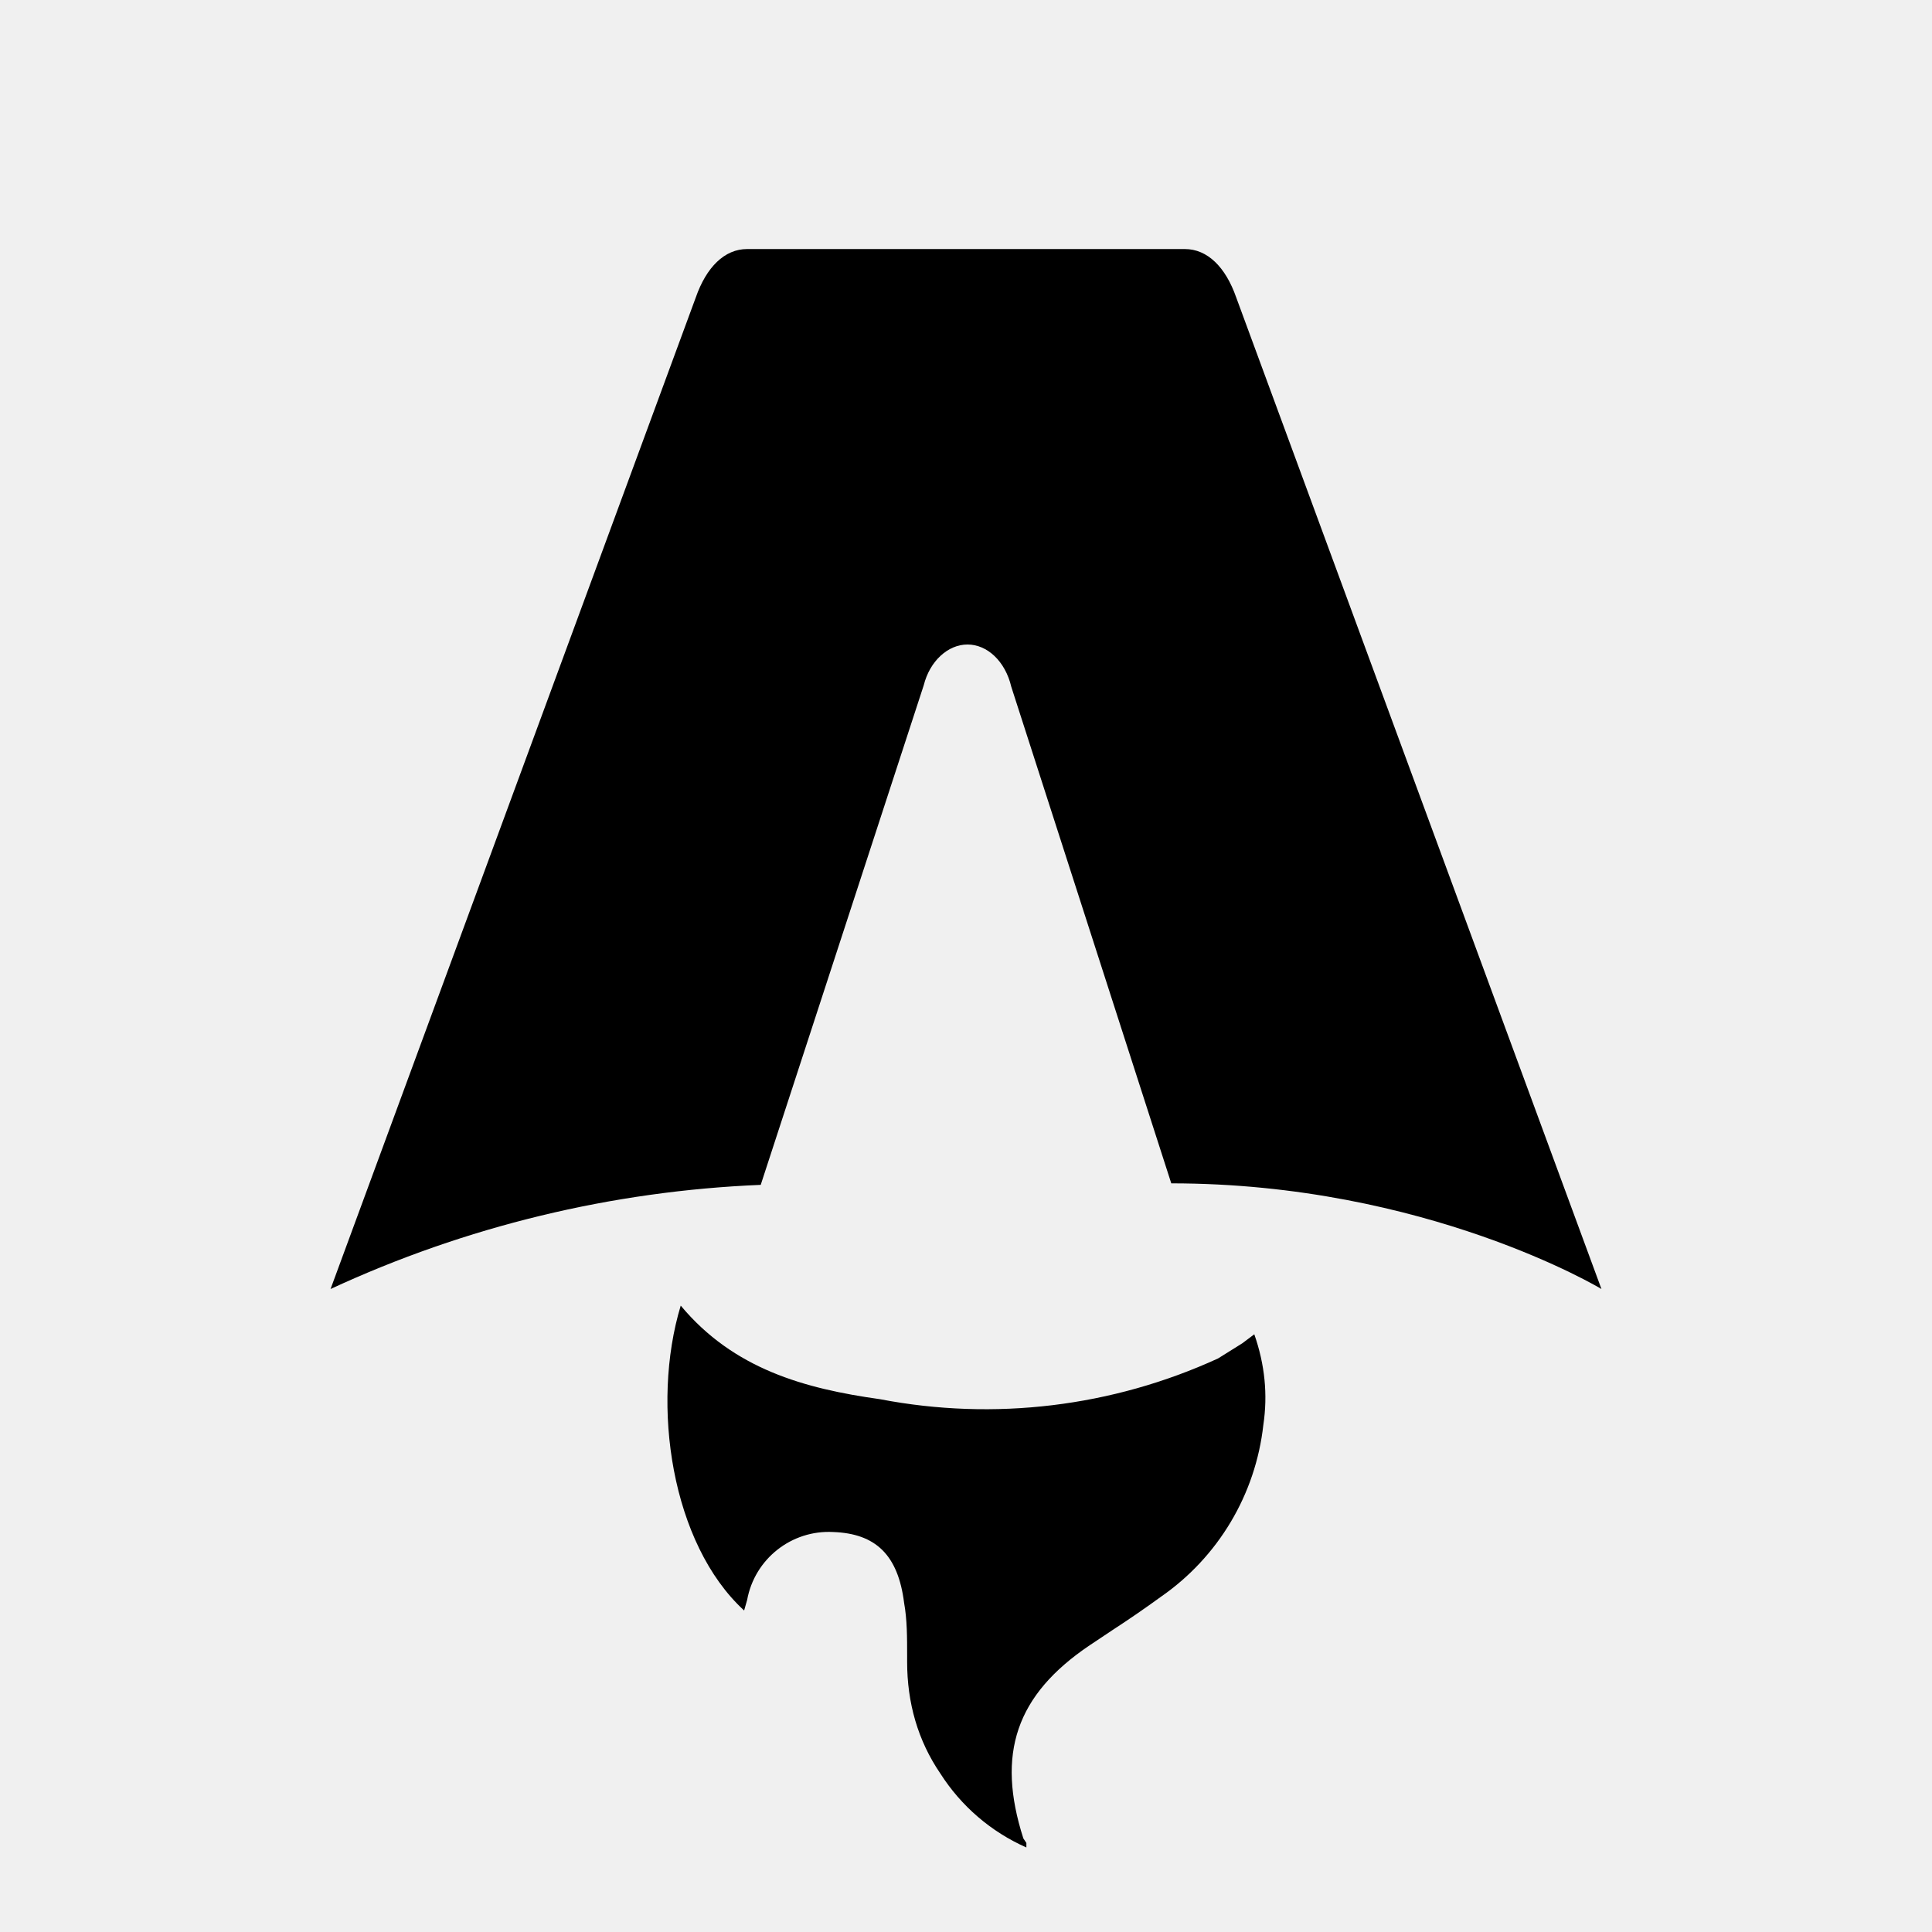
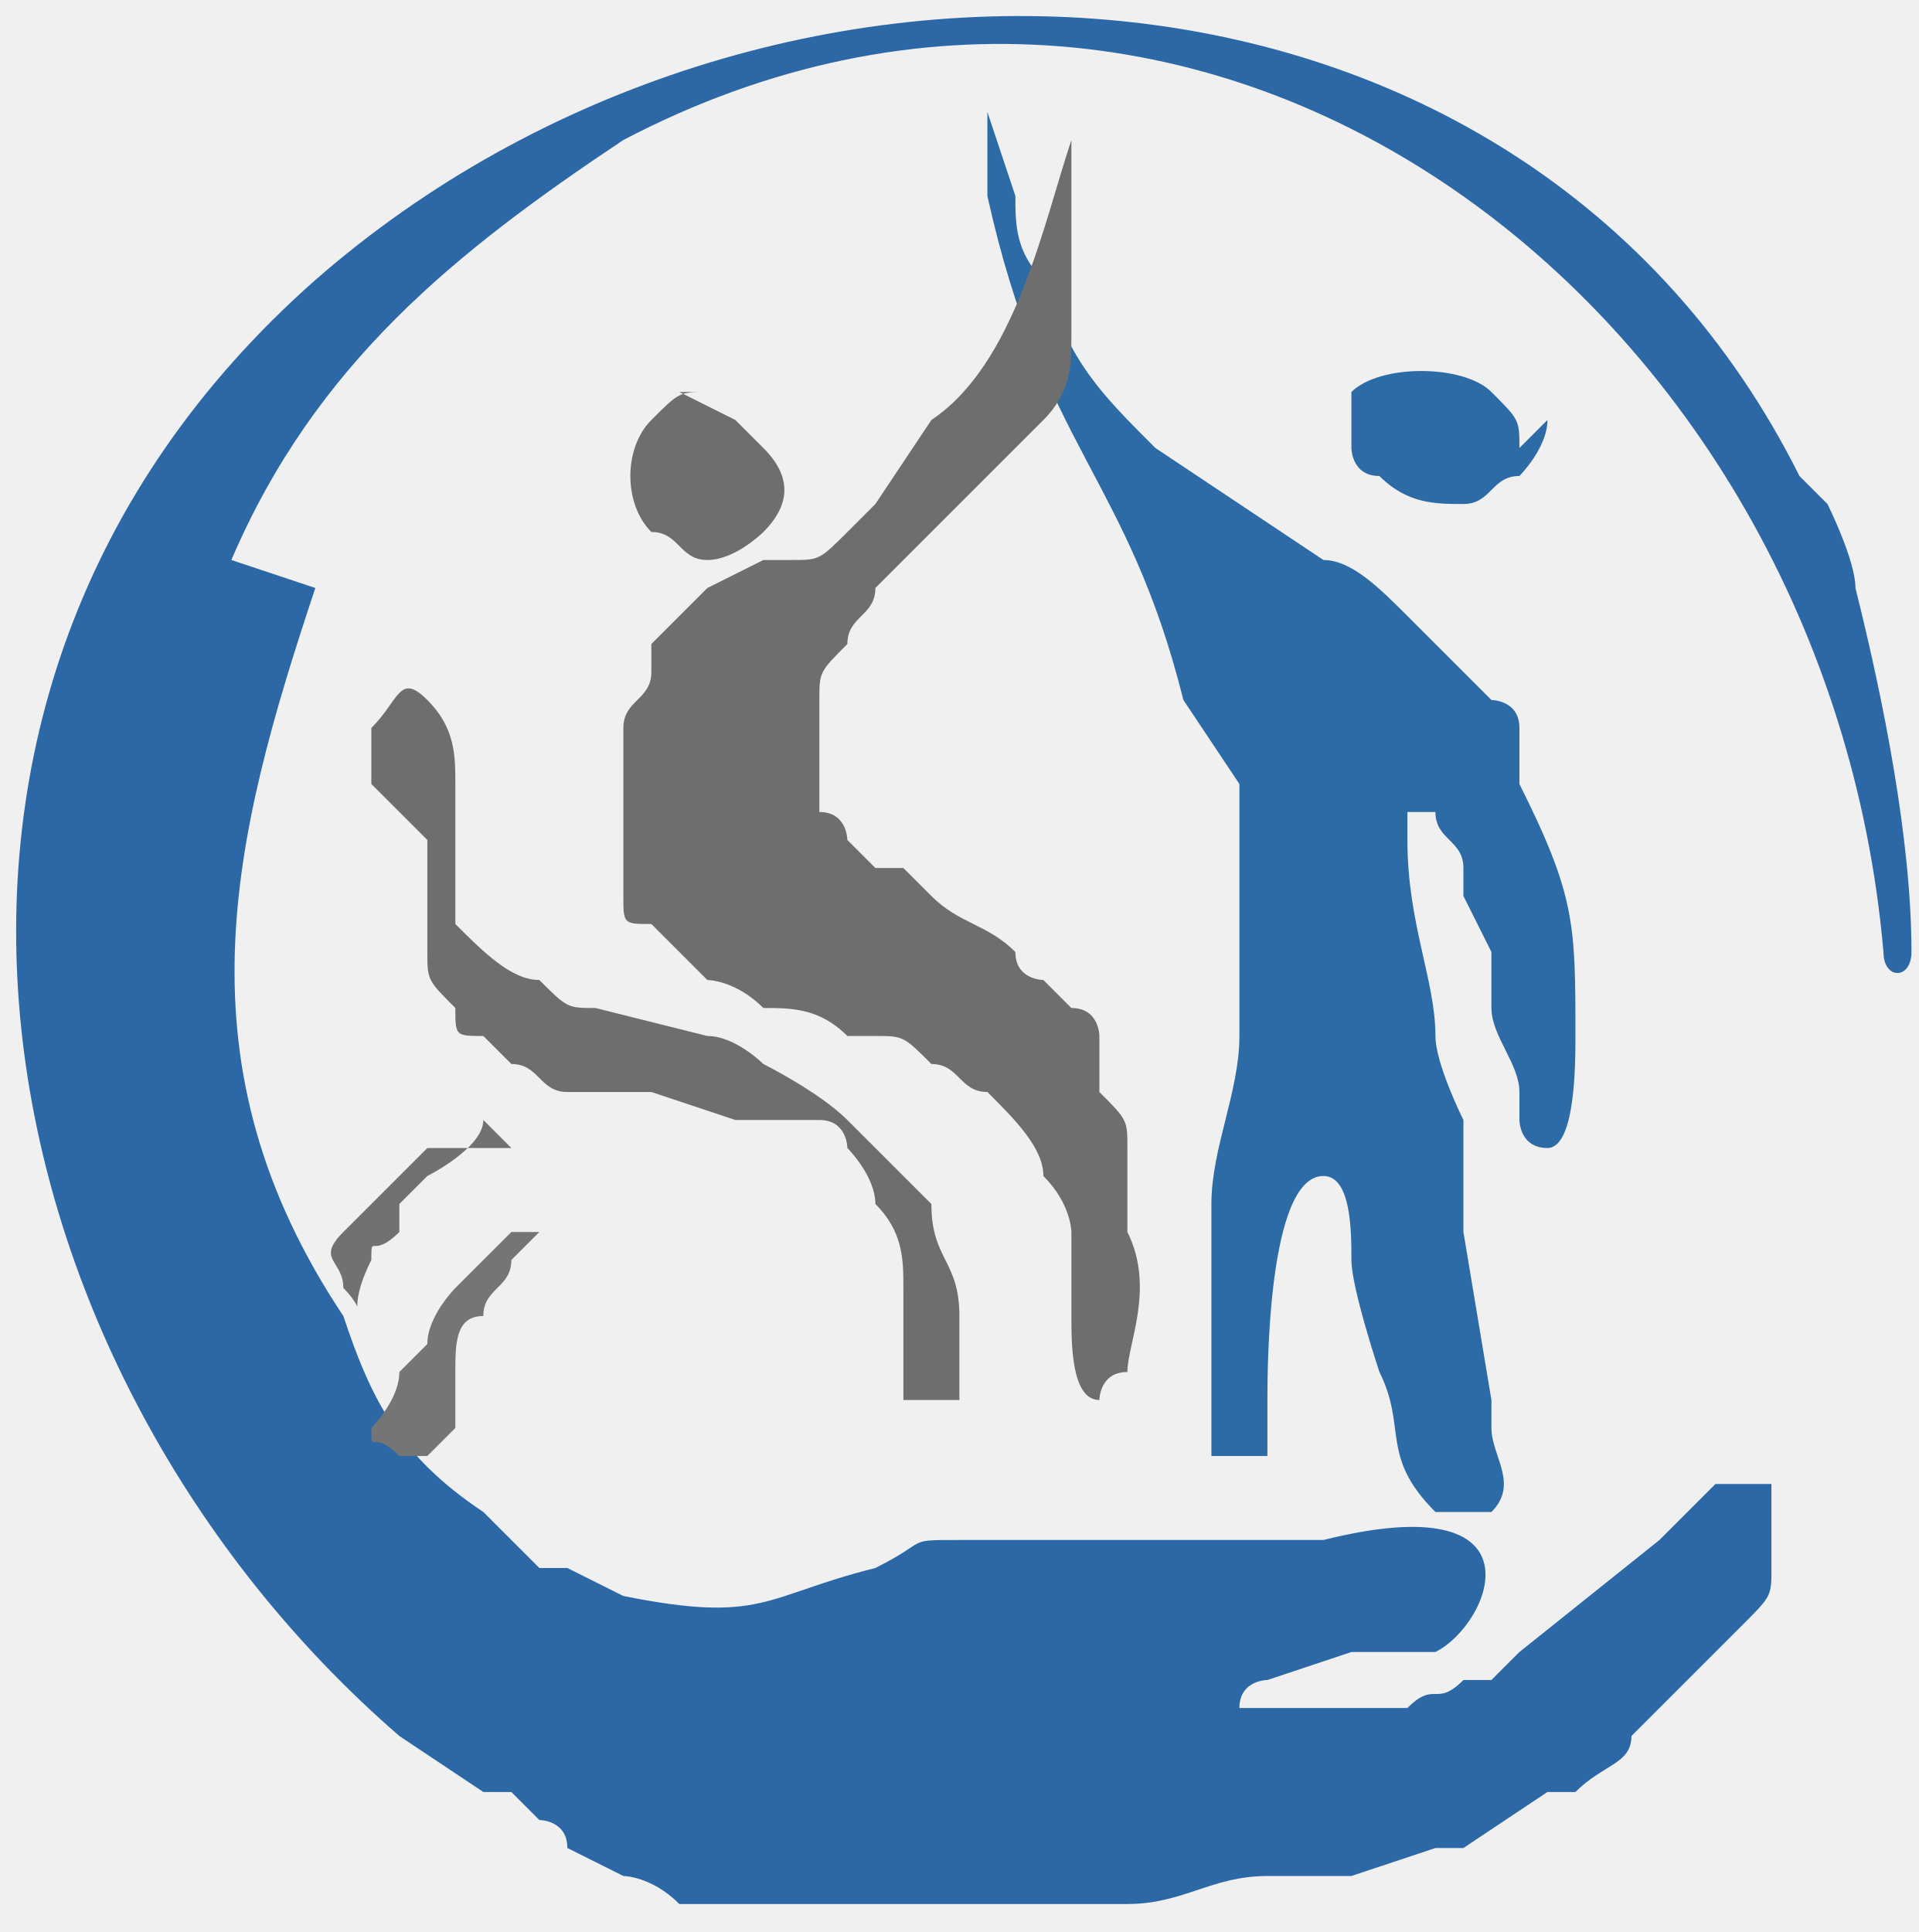
- <svg xmlns="http://www.w3.org/2000/svg" fill="none" viewBox="0 0 128 128">
-   <path d="M50.4 78.5a75.1 75.1 0 0 0-28.5 6.9l24.2-65.7c.7-2 1.9-3.2 3.4-3.2h29c1.5 0 2.7 1.2 3.4 3.2l24.2 65.7s-11.6-7-28.5-7L67 45.5c-.4-1.7-1.6-2.8-2.9-2.8-1.3 0-2.5 1.1-2.9 2.7L50.4 78.5Zm-1.1 28.2Zm-4.2-20.2c-2 6.6-.6 15.8 4.2 20.2a17.5 17.5 0 0 1 .2-.7 5.5 5.5 0 0 1 5.7-4.5c2.8.1 4.3 1.5 4.7 4.7.2 1.1.2 2.3.2 3.5v.4c0 2.7.7 5.2 2.2 7.4a13 13 0 0 0 5.7 4.9v-.3l-.2-.3c-1.8-5.6-.5-9.5 4.4-12.8l1.5-1a73 73 0 0 0 3.2-2.2 16 16 0 0 0 6.8-11.4c.3-2 .1-4-.6-6l-.8.6-1.6 1a37 37 0 0 1-22.4 2.7c-5-.7-9.7-2-13.2-6.2Z" />
-   <style>
-         path { fill: #000; }
-         @media (prefers-color-scheme: dark) {
-             path { fill: #FFF; }
-         }
-     </style>
+ <svg xmlns="http://www.w3.org/2000/svg" xml:space="preserve" width="10.762mm" height="10.837mm" version="1.1" style="shape-rendering:geometricPrecision; text-rendering:geometricPrecision; image-rendering:optimizeQuality; fill-rule:evenodd; clip-rule:evenodd" viewBox="0 0 0.68 0.69">
+   <defs>
+     <style type="text/css">
+    
+     .fil0 {fill:#2C68A6}
+     .fil1 {fill:#2D6BA6}
+     .fil2 {fill:#6E6E6E}
+     .fil4 {fill:#717171}
+     .fil3 {fill:#757575}
+    
+   </style>
+   </defs>
+   <g id="Capa_x0020_1">
+     <path class="fil0" d="M0.08 0.2c0.03,-0.07 0.08,-0.11 0.14,-0.15 0.21,-0.11 0.43,0.06 0.45,0.29 0,0.01 0.01,0.01 0.01,0 -0,-0.04 -0.01,-0.09 -0.02,-0.13 -0,-0.01 -0.01,-0.03 -0.01,-0.03 -0,-0 -0,-0 -0,-0l-0.01 -0.01c-0.1,-0.2 -0.37,-0.21 -0.53,-0.07 -0.17,0.15 -0.12,0.39 0.03,0.52l0.03 0.02c0,0 0.01,0 0.01,0 0,0 0,0 0,0l0.01 0.01c0,0 0.01,0 0.01,0.01l0.02 0.01c0,0 0,0 0,0 0,0 0.01,0 0.02,0.01 0,0 0.01,0 0.01,0l0.02 0c0.01,0 0.01,0 0.01,0l0.02 0c0.04,0 0.04,0 0.08,0 0,-0 0,-0 0,-0 0,-0 -0,-0 0,-0 0,-0 0.01,-0 0.01,-0l0.01 -0c0.02,-0 0.03,-0.01 0.05,-0.01 0,-0 0,-0 0.01,-0 0,-0 0,-0 0.01,-0 0,-0 0,-0 0,-0 0,-0 0,-0 0,-0 0,-0 0,-0 0.01,-0l0.03 -0.01c0,-0 0,-0 0.01,-0 0,-0 0,-0 0,-0l0.03 -0.02c0,-0 0,-0 0.01,-0 0.01,-0.01 0.02,-0.01 0.02,-0.02 0,-0 0,-0 0,-0 0,-0 0,-0 0,-0l0.01 -0.01c0,-0 0.01,-0.01 0.01,-0.01l0.01 -0.01c0,-0 0,-0 0,-0l0.01 -0.01c0.01,-0.01 0.01,-0.01 0.01,-0.02 0,-0 0,-0 0,-0.01 0,-0.01 0,-0.01 -0,-0.02 -0,-0 -0.01,-0 -0.01,-0 -0,0 -0,0 -0.01,0 -0,0 -0,0 -0,0l-0.01 0.01c-0,0 -0.01,0.01 -0.01,0.01 -0,0 -0,0 -0,0 -0,0 -0,0 -0,0l-0 0c-0,0 -0,0 -0,0 -0,0 -0,0 -0,0l-0.05 0.04 -0.01 0.01c-0,0 -0,0 -0.01,0 -0.01,0.01 -0.01,0 -0.02,0.01 -0,0 -0,0 -0,0l-0.01 0c-0.01,0 -0.05,0 -0.05,-0 -0,-0.01 0.01,-0.01 0.01,-0.01l0.03 -0.01c0,-0 0,-0 0,-0 0.01,-0 0.01,-0 0.02,-0 0,-0 0.01,-0 0.01,-0 0.02,-0.01 0.04,-0.06 -0.04,-0.04 -0,0 -0.01,0 -0.01,0l-0 0c-0,0 -0.01,0 -0.01,0 -0.02,0 -0.06,0 -0.08,0 -0.01,0 -0.02,0 -0.03,0 -0.02,0 -0.01,0 -0.03,0.01 -0.04,0.01 -0.04,0.02 -0.09,0.01 -0,-0 -0.02,-0.01 -0.02,-0.01 -0,-0 -0,-0 -0.01,-0l-0.01 -0.01c-0,-0 -0,-0 -0,-0l-0.01 -0.01c-0.03,-0.02 -0.04,-0.04 -0.05,-0.07 -0.06,-0.09 -0.04,-0.17 -0.01,-0.26z" />
+     <path class="fil1" d="M0.44 0.28c0,0.01 0,0.01 0,0.02 0,0.01 -0,0.03 -0,0.04l-0 0.03c-0,0.02 -0.01,0.04 -0.01,0.06 -0,0 -0,0.01 -0,0.01l-0 0.04c-0,0.01 0,0.02 0,0.03 0,0.01 0,0.01 0,0.01 0,0 0,0 0,0 0.01,0 0.01,0 0.02,-0l0 -0c0,-0 0,-0 0,-0 0,-0 0,-0 0,-0.01 0,-0 0,-0 0,-0 0,-0 0,-0 0,-0 0,-0 0,-0 0,-0l0 -0.01c0,-0.01 0,-0.08 0.02,-0.08 0.01,0 0.01,0.02 0.01,0.03 0,0.01 0.01,0.04 0.01,0.04 0.01,0.02 0,0.03 0.02,0.05 0,0 0.02,0 0.02,0 0.01,-0.01 0,-0.02 0,-0.03 -0,-0 -0,-0.01 -0,-0.01l-0.01 -0.06c-0,-0 -0,-0.01 -0,-0.02 -0,-0 -0,-0 -0,-0 -0,-0 -0,-0 -0,-0 -0,-0 -0,-0 -0,-0.01 -0,-0 -0,-0 -0,-0.01 -0,-0 -0.01,-0.02 -0.01,-0.03 -0,-0.02 -0.01,-0.04 -0.01,-0.07 0,-0 0,-0.01 0,-0.01 0,-0 0.01,0 0.01,0 0,0 0,0 0,0 0,0.01 0.01,0.01 0.01,0.02 0,0 0,0.01 0,0.01 0,0 0.01,0.02 0.01,0.02 0,0 0,0.01 0,0.01 0,0 0,0.01 0,0.01 0,0.01 0.01,0.02 0.01,0.03l0 0.01c0,0 0,0 0,0 0,0 -0,0 0,0l0 0c0,0 0,0.01 0.01,0.01 0.01,-0 0.01,-0.03 0.01,-0.04 0,-0.04 -0,-0.05 -0.02,-0.09 -0,-0 -0,-0 -0,-0.01 -0,-0 -0,-0.01 -0,-0.01 -0,-0.01 -0.01,-0.01 -0.01,-0.01l-0.01 -0.01c-0.01,-0.01 -0.01,-0.01 -0.02,-0.02 -0.01,-0.01 -0.02,-0.02 -0.03,-0.02 -0.03,-0.02 -0.03,-0.02 -0.06,-0.04 -0.02,-0.02 -0.03,-0.03 -0.04,-0.06 -0.01,-0.01 -0.01,-0.02 -0.01,-0.03 -0,-0 -0.01,-0.03 -0.01,-0.03 -0,0 0,0.03 0,0.03 0.02,0.09 0.05,0.1 0.07,0.18z" />
+     <path class="fil2" d="M0.31 0.18c-0,0 -0,0 -0.01,0.01 -0.01,0.01 -0.01,0.01 -0.02,0.01 -0,0 -0,0 -0.01,0l-0.02 0.01c-0,0 -0,0 -0,0l-0.01 0.01c-0,0 -0,0 -0,0l-0.01 0.01c-0,0 -0,0 -0,0.01 -0,0.01 -0.01,0.01 -0.01,0.02 -0,0 -0,0.01 -0,0.01 -0,0.01 -0,0.01 -0,0.02 -0,0.01 -0,0.02 0,0.03 0,0 0,0 0,0 0,0.01 0,0.01 0.01,0.01 0.01,0.01 0.01,0.01 0.02,0.02 0,0 0.01,0 0.02,0.01 0.01,0 0.02,0 0.03,0.01 0,0 0.01,0 0.01,0 0.01,0 0.01,0 0.02,0.01 0.01,0 0.01,0.01 0.02,0.01 0,0 0,0 0,0 0,0 0,0 0,0 0,0 0,0 0,0 0.01,0.01 0.02,0.02 0.02,0.03 0.01,0.01 0.01,0.02 0.01,0.02l0 0.01 0 0.02c0,0.01 0,0.03 0.01,0.03 0,-0 0,-0.01 0.01,-0.01 0,-0.01 0.01,-0.03 0,-0.05 -0,-0 -0,-0.01 -0,-0.02l-0 -0.01c-0,-0.01 -0,-0.01 -0.01,-0.02l-0 -0.01c-0,-0 -0,-0 -0,-0.01 -0,-0 -0,-0 -0,-0 -0,-0 -0,-0.01 -0.01,-0.01l-0 -0c-0,-0 -0,-0 -0,-0 -0,-0 -0,-0 -0,-0 -0,-0 -0,-0 -0,-0l-0.01 -0.01c-0,-0 -0.01,-0 -0.01,-0.01 -0.01,-0.01 -0.02,-0.01 -0.03,-0.02l-0.01 -0.01c-0,-0 -0,-0 -0,-0 -0,-0 -0,-0 -0,-0l-0.01 -0c-0,-0 -0,-0 -0,-0 -0,-0 -0.01,-0.01 -0.01,-0.01 -0,-0 -0,-0.01 -0.01,-0.01 -0,-0 -0,-0 -0,-0.01 -0,-0.01 -0,-0.02 0,-0.03 0,-0.01 0,-0.01 0.01,-0.02 0,-0.01 0.01,-0.01 0.01,-0.02l0.01 -0.01c0,-0 0.01,-0.01 0.01,-0.01 0,-0 0,-0 0,-0 0,-0 0.01,-0.01 0.01,-0.01l0.01 -0.01c0,-0 0,-0 0,-0 0,-0 0,-0 0.01,-0.01 0,-0 0,-0 0,-0 0,-0 0.01,-0.01 0.01,-0.01 0.01,-0.01 0.01,-0.02 0.01,-0.03 0,-0 0,-0 0,-0 0,-0 0,-0 0,-0 0,-0 0,-0.01 0,-0.01 0,-0.01 0,-0.06 0,-0.06 -0,0 -0,0 -0,0 -0.01,0.03 -0.02,0.08 -0.05,0.1z" />
+     <path class="fil2" d="M0.15 0.3c0,0.02 0,0.01 0,0.03 0,0 0,0.01 0,0.01 0,0.01 0,0.01 0.01,0.02 0,0.01 0,0.01 0.01,0.01l0.01 0.01c0,0 0,0 0,0 0.01,0 0.01,0.01 0.02,0.01 0,0 0.01,0 0.01,0 0,0 0.02,0 0.02,0l0.03 0.01c0,0 0,0 0,0 0,0 0,0 0,0 0,0 0.01,0 0.01,0 0,0 0.01,0 0.01,0l0.01 0c0.01,0 0.01,0.01 0.01,0.01 0,0 0.01,0.01 0.01,0.02 0,0 0,0 0,0 0.01,0.01 0.01,0.02 0.01,0.03 0,0.01 0,0.02 0,0.02 0,0.01 -0,0.01 0,0.02 0,0 0.01,0 0.01,0 0,0 0.01,-0 0.01,-0 0,-0.01 0,-0.02 0,-0.03 -0,-0.02 -0.01,-0.02 -0.01,-0.04l-0.01 -0.01c-0,-0 -0.01,-0.01 -0.02,-0.02 -0.01,-0.01 -0.03,-0.02 -0.03,-0.02 -0,-0 -0.01,-0.01 -0.02,-0.01l-0.04 -0.01c-0.01,-0 -0.01,-0 -0.02,-0.01 -0.01,-0 -0.02,-0.01 -0.03,-0.02l-0 -0.01c-0,-0 -0,-0 -0,-0l-0 -0c-0,-0 -0,-0 -0,-0 -0,-0 -0,-0 -0,-0l-0 -0.04c-0,-0.01 -0,-0.02 -0.01,-0.03 -0.01,-0.01 -0.01,0 -0.02,0.01 -0,0.01 -0,0.01 -0,0.01 -0,0 -0,0.01 -0,0.01z" />
+     <path class="fil2" d="M0.25 0.14c-0.01,0 -0.01,0 -0.02,0.01 -0.01,0.01 -0.01,0.03 0,0.04 0.01,0 0.01,0.01 0.02,0.01 0.01,-0 0.02,-0.01 0.02,-0.01 0.01,-0.01 0.01,-0.02 -0,-0.03 -0,-0 -0.01,-0.01 -0.01,-0.01 -0,-0 -0.02,-0.01 -0.02,-0.01z" />
+     <path class="fil1" d="M0.54 0.16c-0,-0.01 -0,-0.01 -0.01,-0.02 -0.01,-0.01 -0.04,-0.01 -0.05,0l-0 0c-0,0.01 -0,0.02 0,0.02 0,0 0,0.01 0.01,0.01 0.01,0.01 0.02,0.01 0.03,0.01 0.01,-0 0.01,-0.01 0.02,-0.01 0,-0 0.01,-0.01 0.01,-0.02z" />
+     <path class="fil3" d="M0.16 0.51c0,-0 0,-0.01 0,-0.02 0,-0.01 0,-0.02 0.01,-0.02 0,-0.01 0.01,-0.01 0.01,-0.02l0 -0c0,-0 0,-0 0,-0l0 -0c0,-0 0.01,-0.01 0.01,-0.01 0,-0 0,-0 0,-0 0.01,-0 0.01,-0 0.03,-0 0,0 0.01,-0 0.01,0 0,0 0.01,0 0.01,0 -0,-0 0,-0 -0,-0l-0.01 -0c-0,-0 -0.01,-0 -0.01,-0 -0.01,-0 -0.03,-0 -0.04,0 -0.01,0.01 -0,0 -0.01,0.01 -0,0 -0,0 -0,0l-0 0c-0,0 -0,0 -0,0l-0 0c-0,0 -0,0 -0,0l-0.01 0.01c-0,0 -0.01,0.01 -0.01,0.02l-0.01 0.01c-0,0.01 -0.01,0.02 -0.01,0.02 -0,0.01 -0,0 0.01,0.01 0,0 0.01,0 0.01,0z" />
+     <path class="fil4" d="M0.18 0.41c-0,-0 0,-0 -0,-0 -0,-0 -0,-0 -0,-0 -0.01,-0 -0.01,0 -0.02,0l-0.01 0 -0.01 0.01c-0,0 -0,0 -0,0l-0.02 0.02c-0.01,0.01 -0,0.01 0,0.02 0.01,0.01 0,0.01 0.01,-0.01 0,-0.01 0,-0 0.01,-0.01 0,-0 0,-0 0,-0.01l0.01 -0.01c0,-0 0.02,-0.01 0.02,-0.02 0,-0 0,-0 0,-0z" />
+   </g>
</svg>
